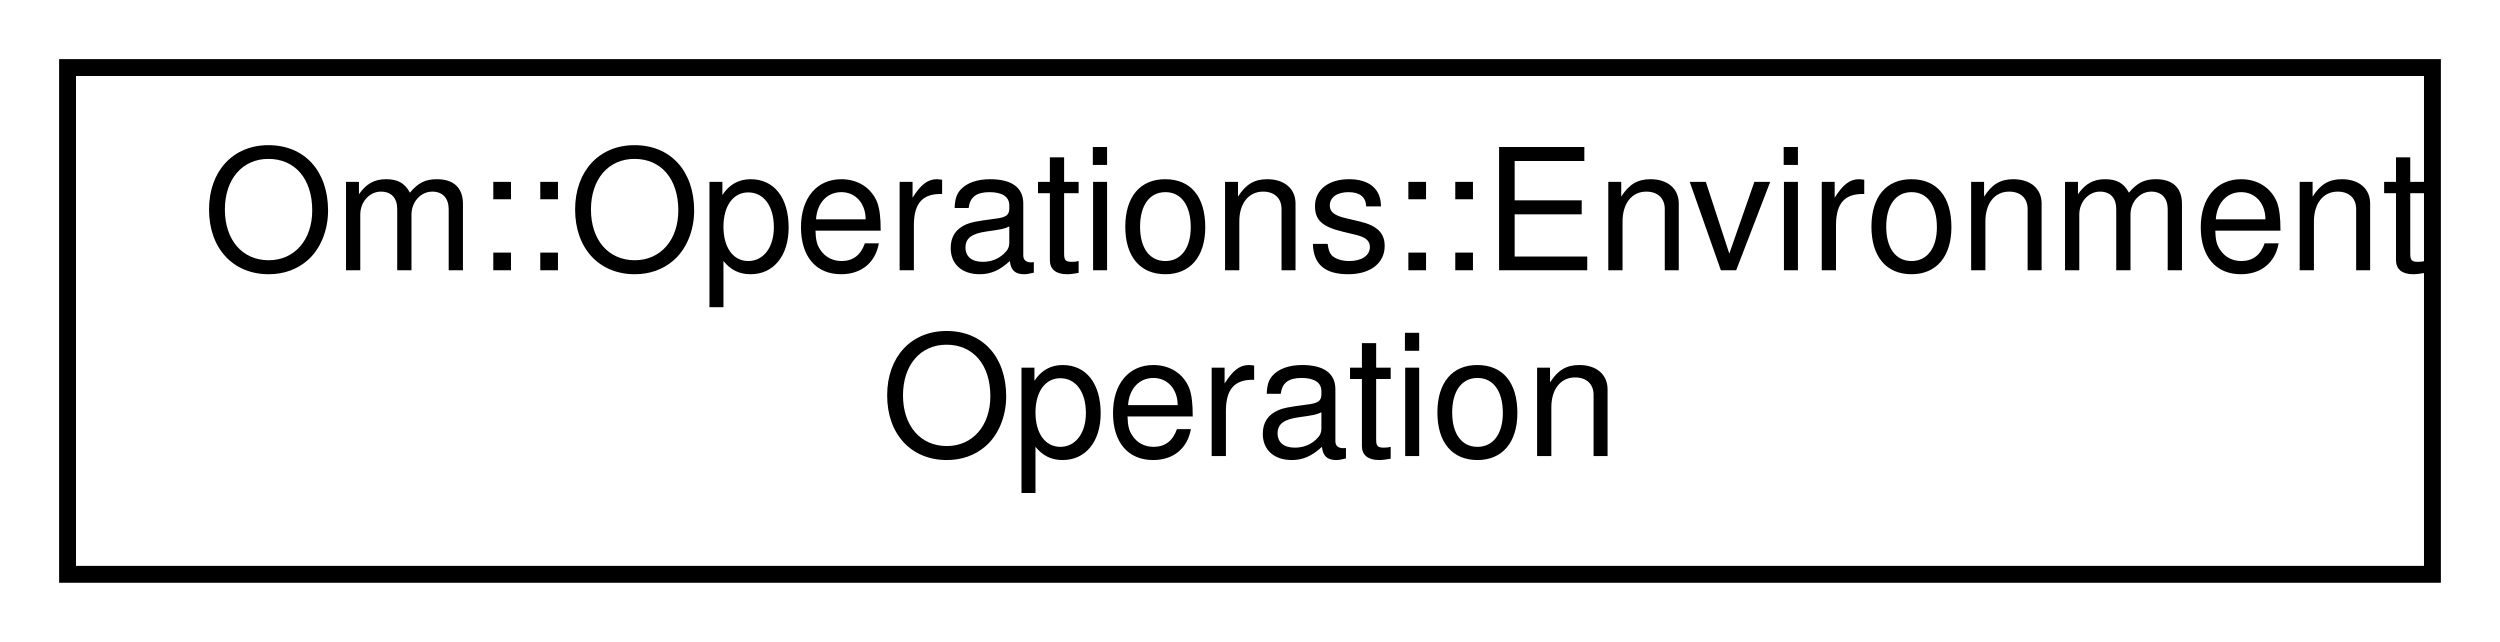
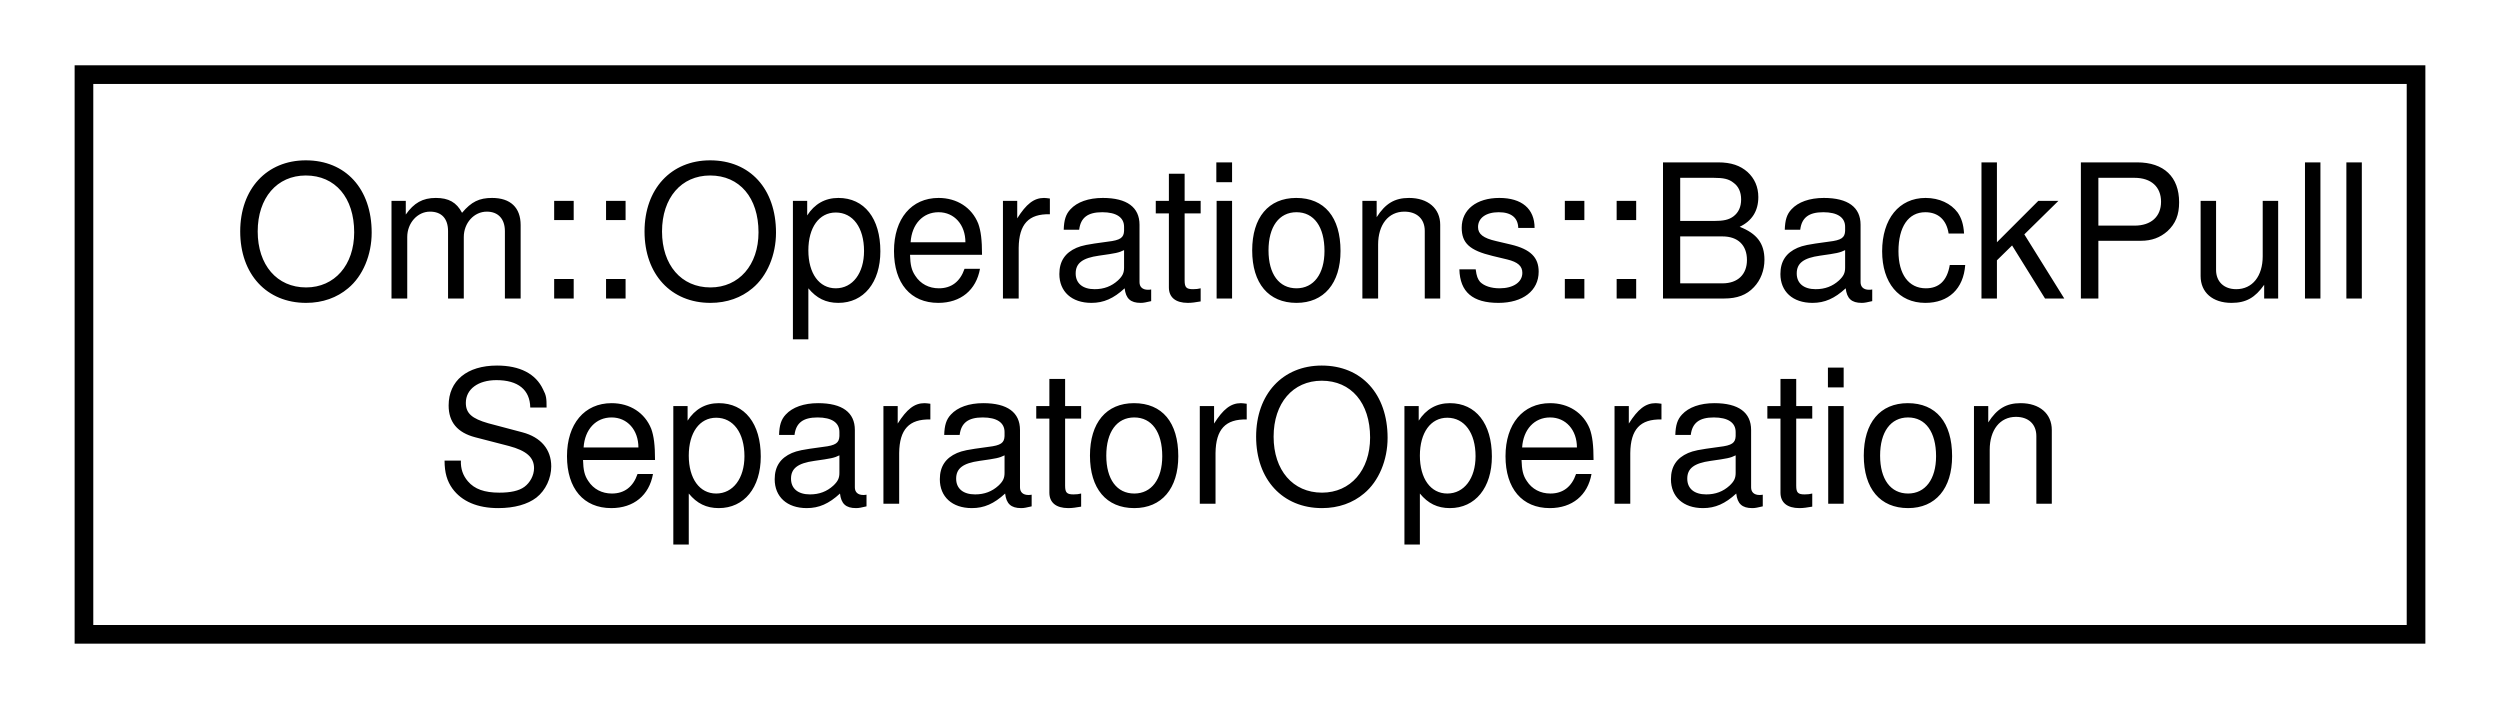
- <svg xmlns="http://www.w3.org/2000/svg" xmlns:xlink="http://www.w3.org/1999/xlink" width="148pt" height="38pt" viewBox="0.00 0.00 148.00 38.00">
+ <svg xmlns="http://www.w3.org/2000/svg" xmlns:xlink="http://www.w3.org/1999/xlink" width="134pt" height="38pt" viewBox="0.00 0.00 134.00 38.00">
  <g id="graph1" class="graph" transform="scale(1 1) rotate(0) translate(4 34)">
    <g id="node1" class="node">
-       <a xlink:href="struct_om_1_1_operations_1_1_environment_operation.html" target="_top" xlink:title="The system Operation implementation.">
-         <polygon fill="none" stroke="black" points="0,-0 0,-30 140,-30 140,-0 0,-0" />
-         <text text-anchor="start" x="8" y="-18" font-family="Helvetica,sans-Serif" font-size="10.00">Om::Operations::Environment</text>
-         <text text-anchor="middle" x="70" y="-7" font-family="Helvetica,sans-Serif" font-size="10.00">Operation</text>
+       <a xlink:href="struct_om_1_1_operations_1_1_back_pull_separator_operation.html" target="_top" xlink:title="The elements-&gt;separator Operation implementation.">
+         <polygon fill="none" stroke="black" points="0.5,-0 0.5,-30 125.5,-30 125.5,-0 0.5,-0" />
+         <text text-anchor="start" x="8.5" y="-18" font-family="Helvetica,sans-Serif" font-size="10.00">Om::Operations::BackPull</text>
+         <text text-anchor="middle" x="63" y="-7" font-family="Helvetica,sans-Serif" font-size="10.00">SeparatorOperation</text>
      </a>
    </g>
  </g>
</svg>
